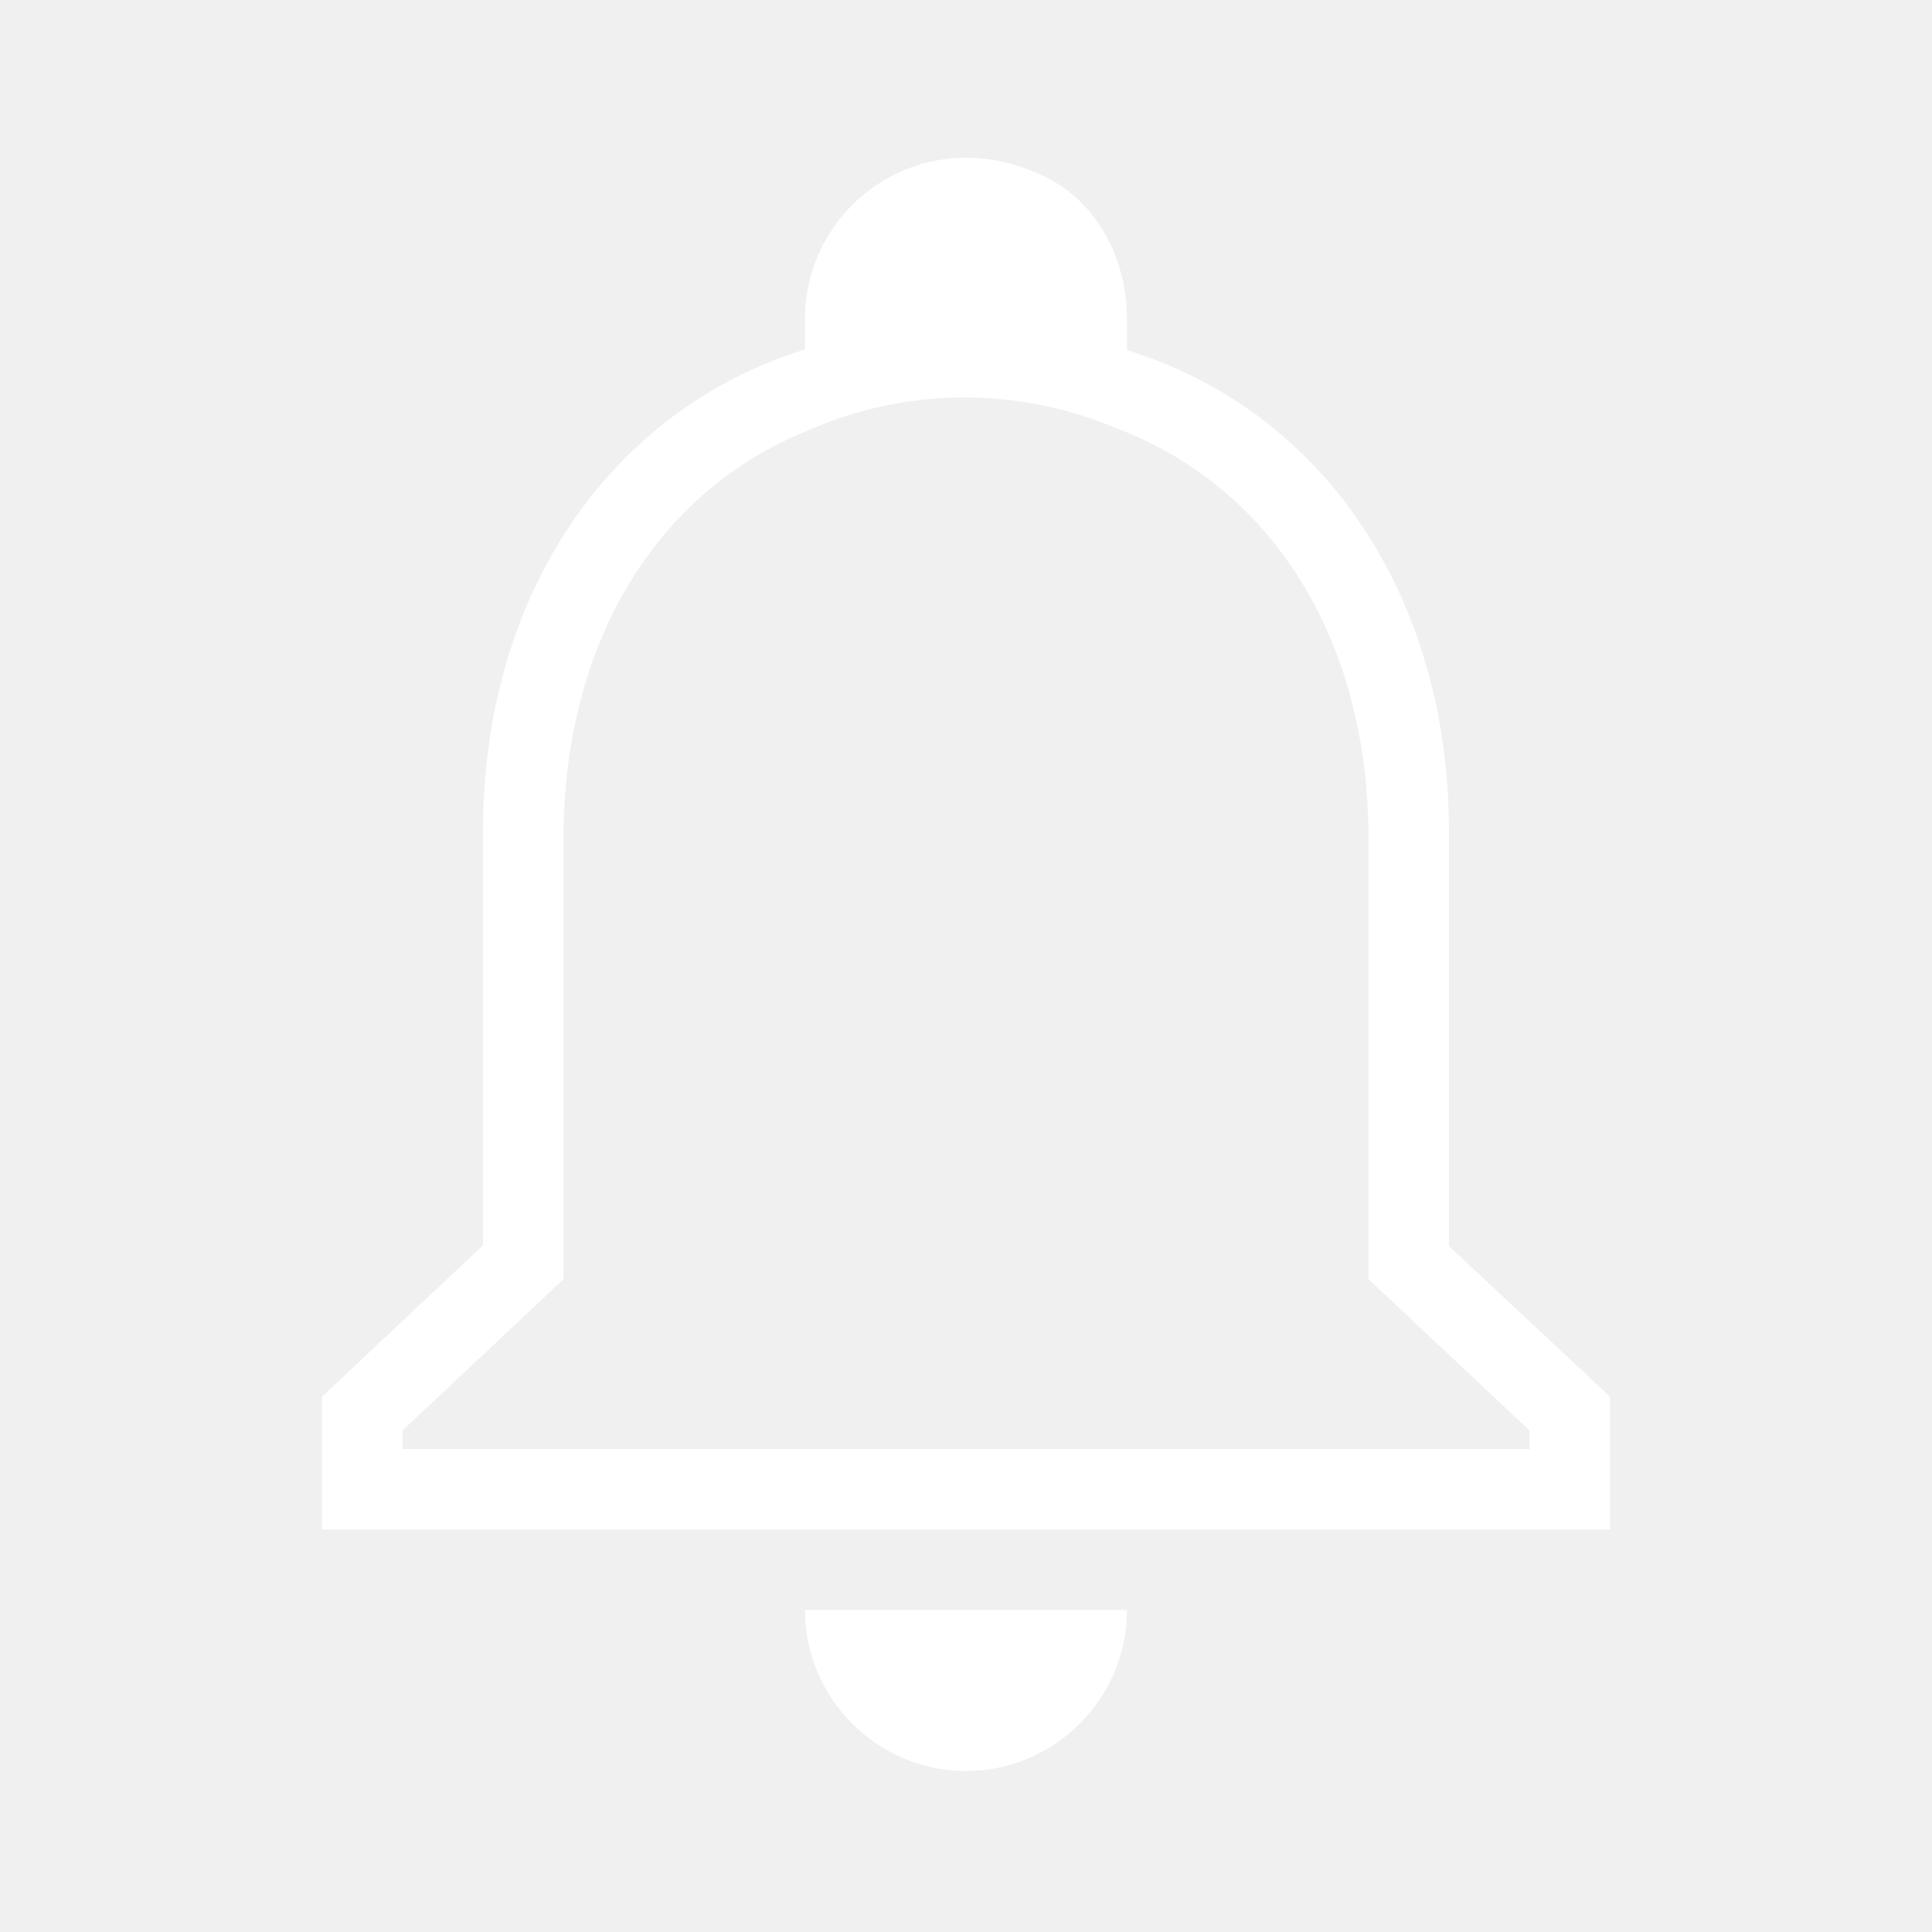
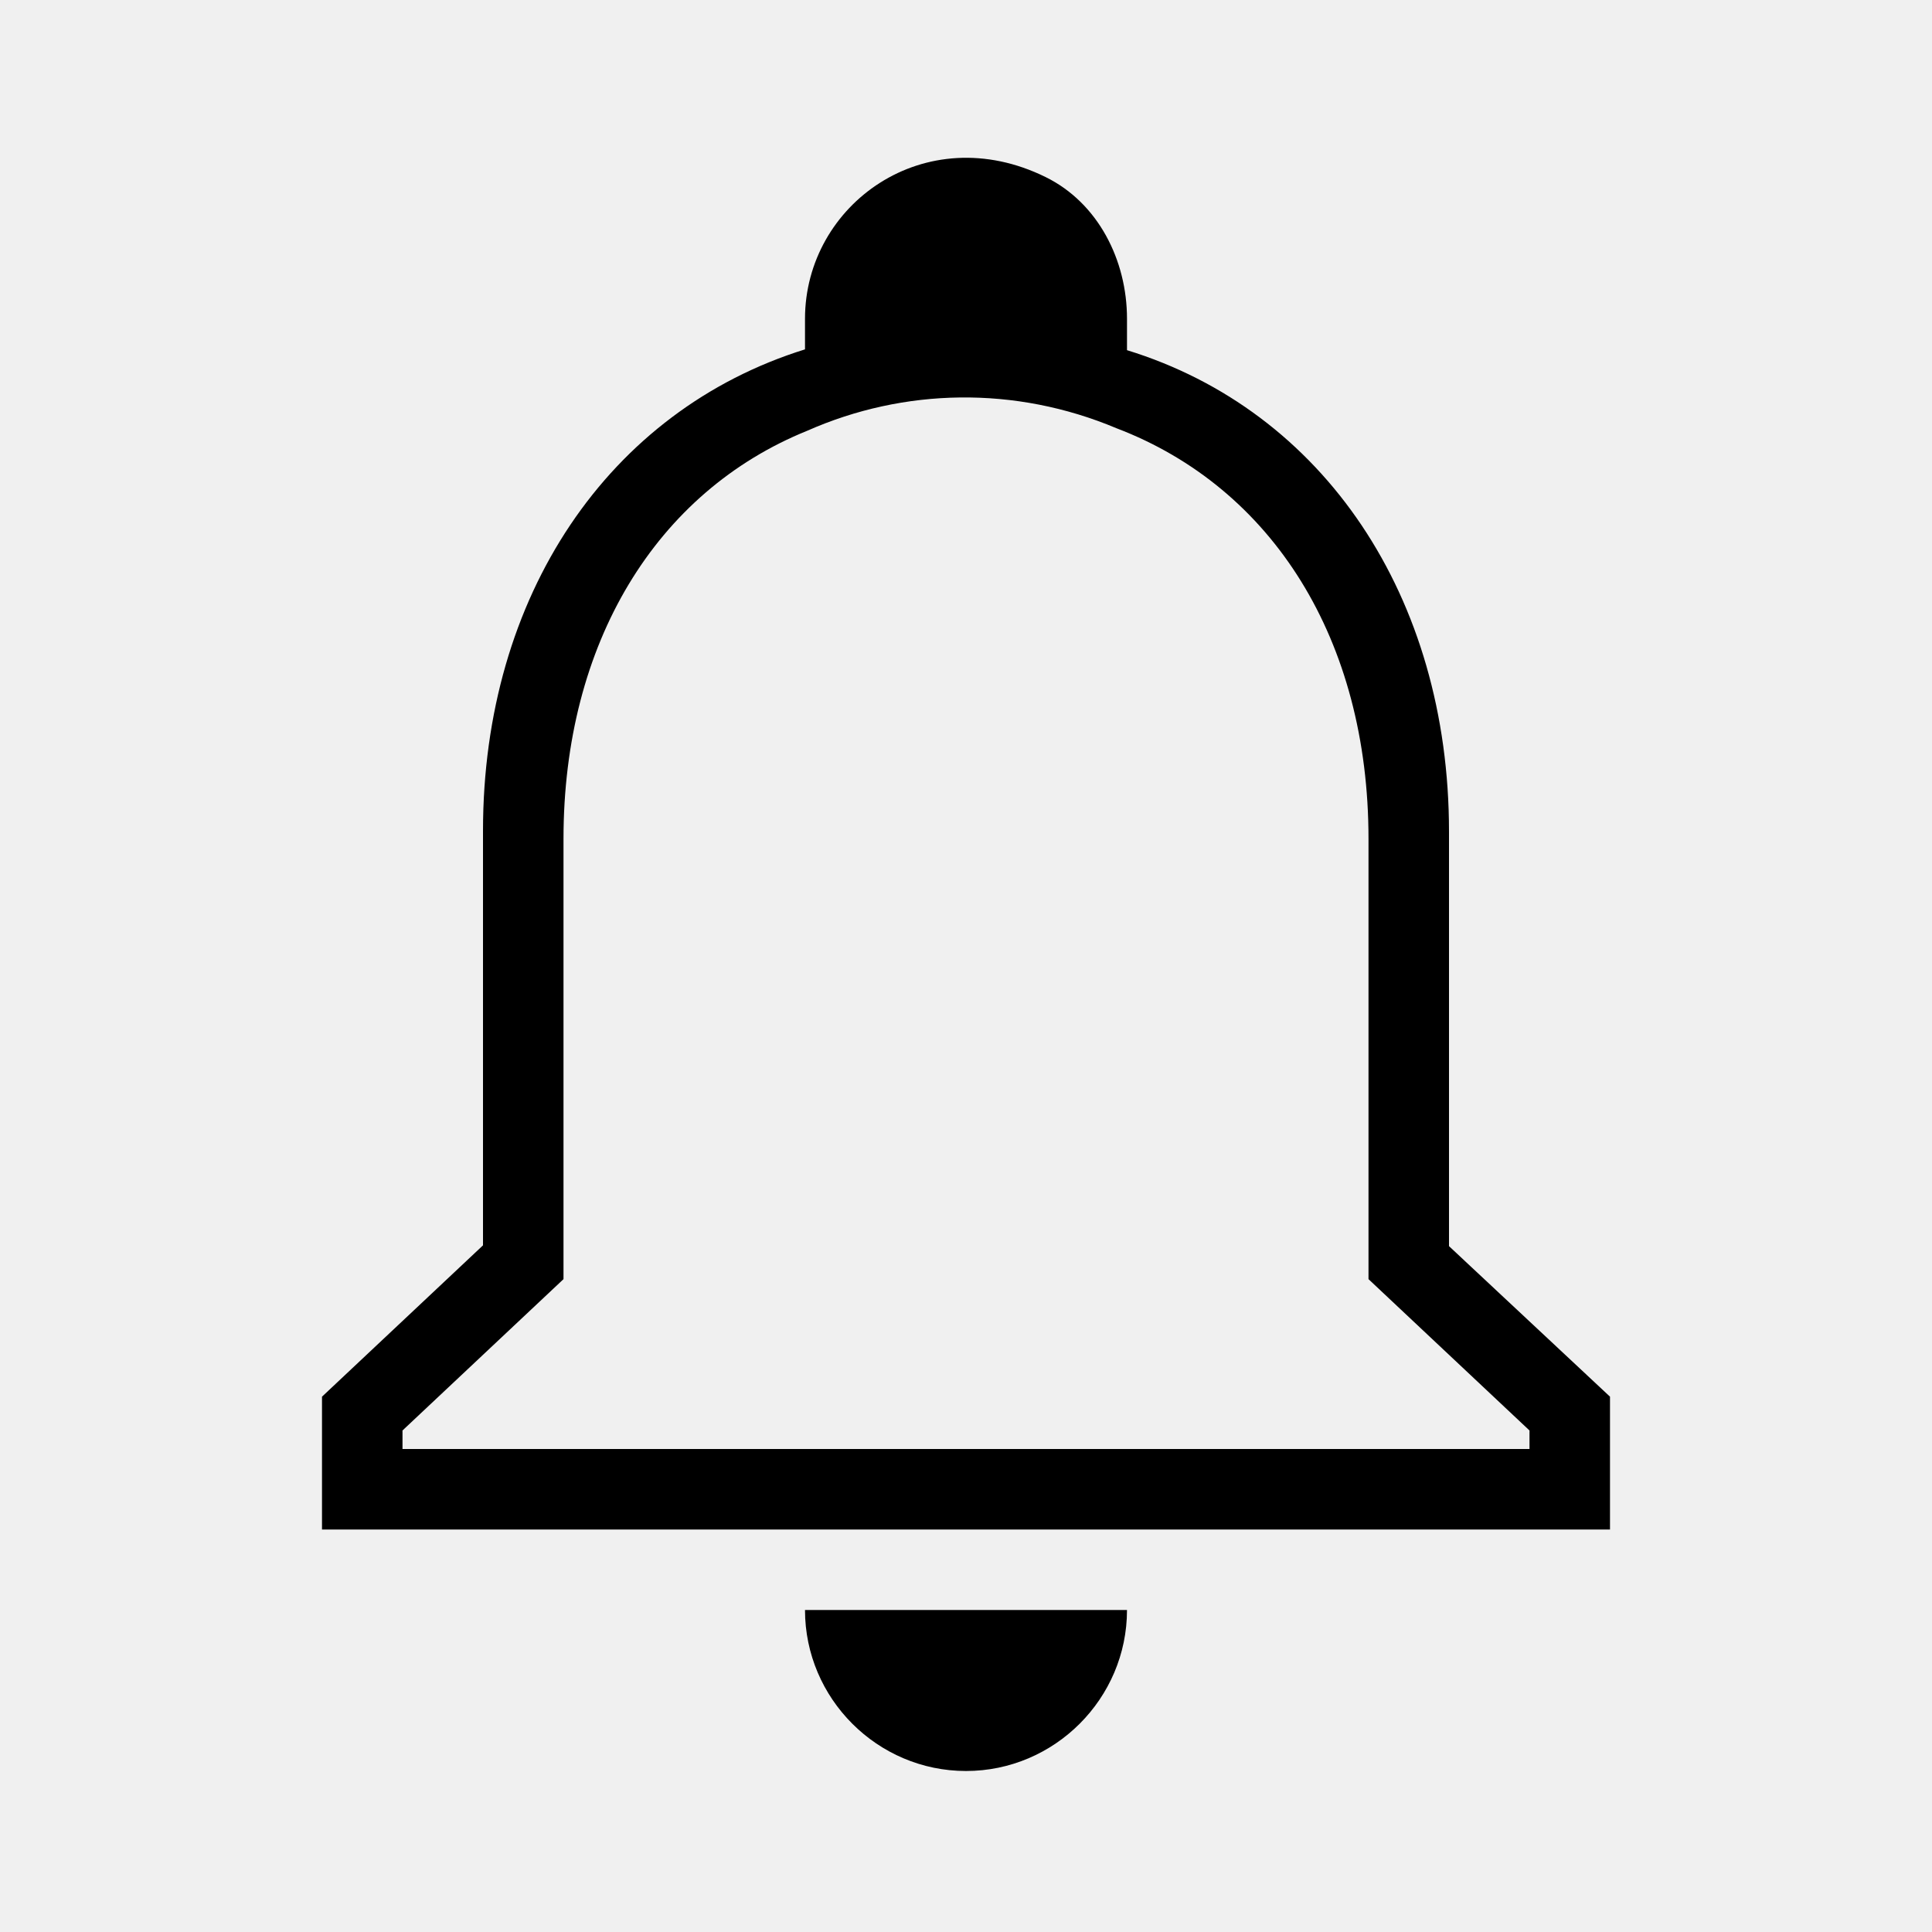
- <svg xmlns="http://www.w3.org/2000/svg" fill="white" enable-background="new 0 0 24 24" height="24" viewBox="0 0 24 24" width="24" focusable="false" style="pointer-events: none; display: block; width: 100%; height: 100%;">
+ <svg xmlns="http://www.w3.org/2000/svg" fill="black" enable-background="new 0 0 24 24" height="24" viewBox="0 0 24 24" width="24" focusable="false" style="pointer-events: none; display: block; width: 100%; height: 100%;">
  <path d="M10 20h4c0 1.1-.9 2-2 2s-2-.9-2-2zm10-2.65V19H4v-1.65l2-1.88v-5.15C6 7.4 7.56 5.1 10 4.34v-.38c0-1.42 1.49-2.5 2.99-1.76.65.32 1.01 1.03 1.01 1.76v.39c2.44.75 4 3.06 4 5.98v5.15l2 1.87zm-1 .42-2-1.88v-5.47c0-2.47-1.19-4.36-3.13-5.1-1.26-.53-2.64-.5-3.84.03C8.15 6.11 7 7.99 7 10.42v5.47l-2 1.88V18h14v-.23z" />
</svg>
